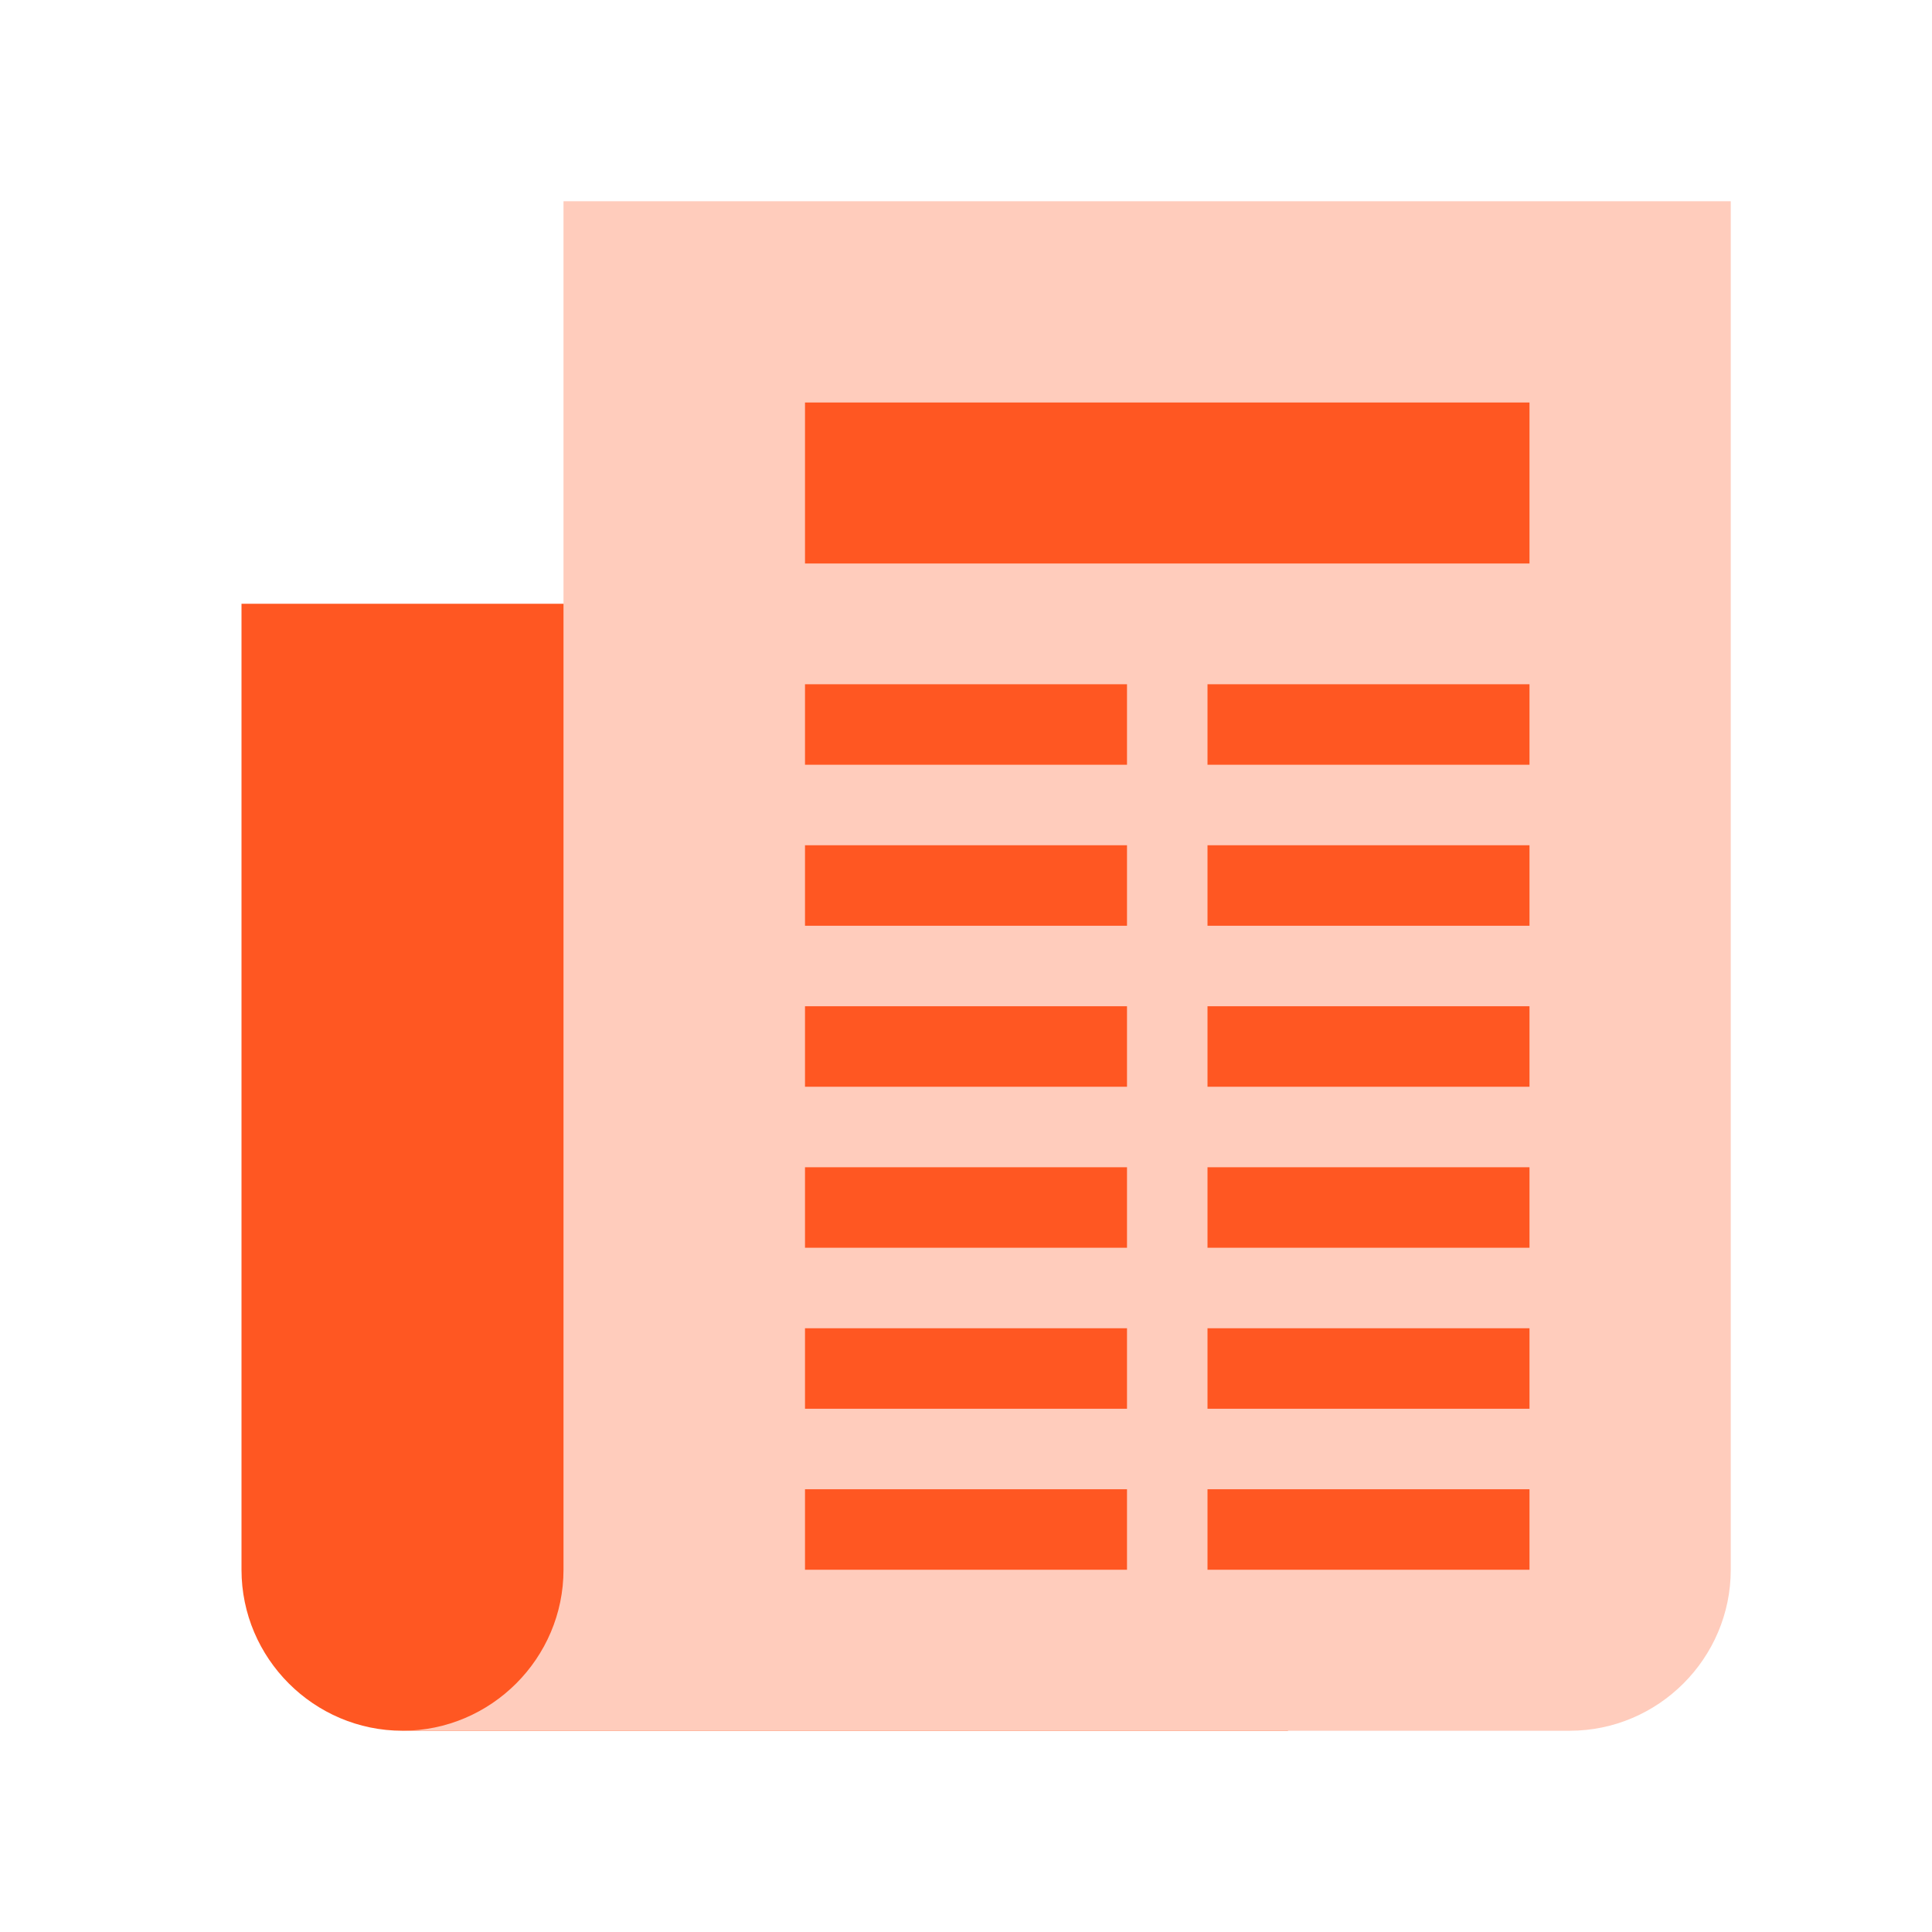
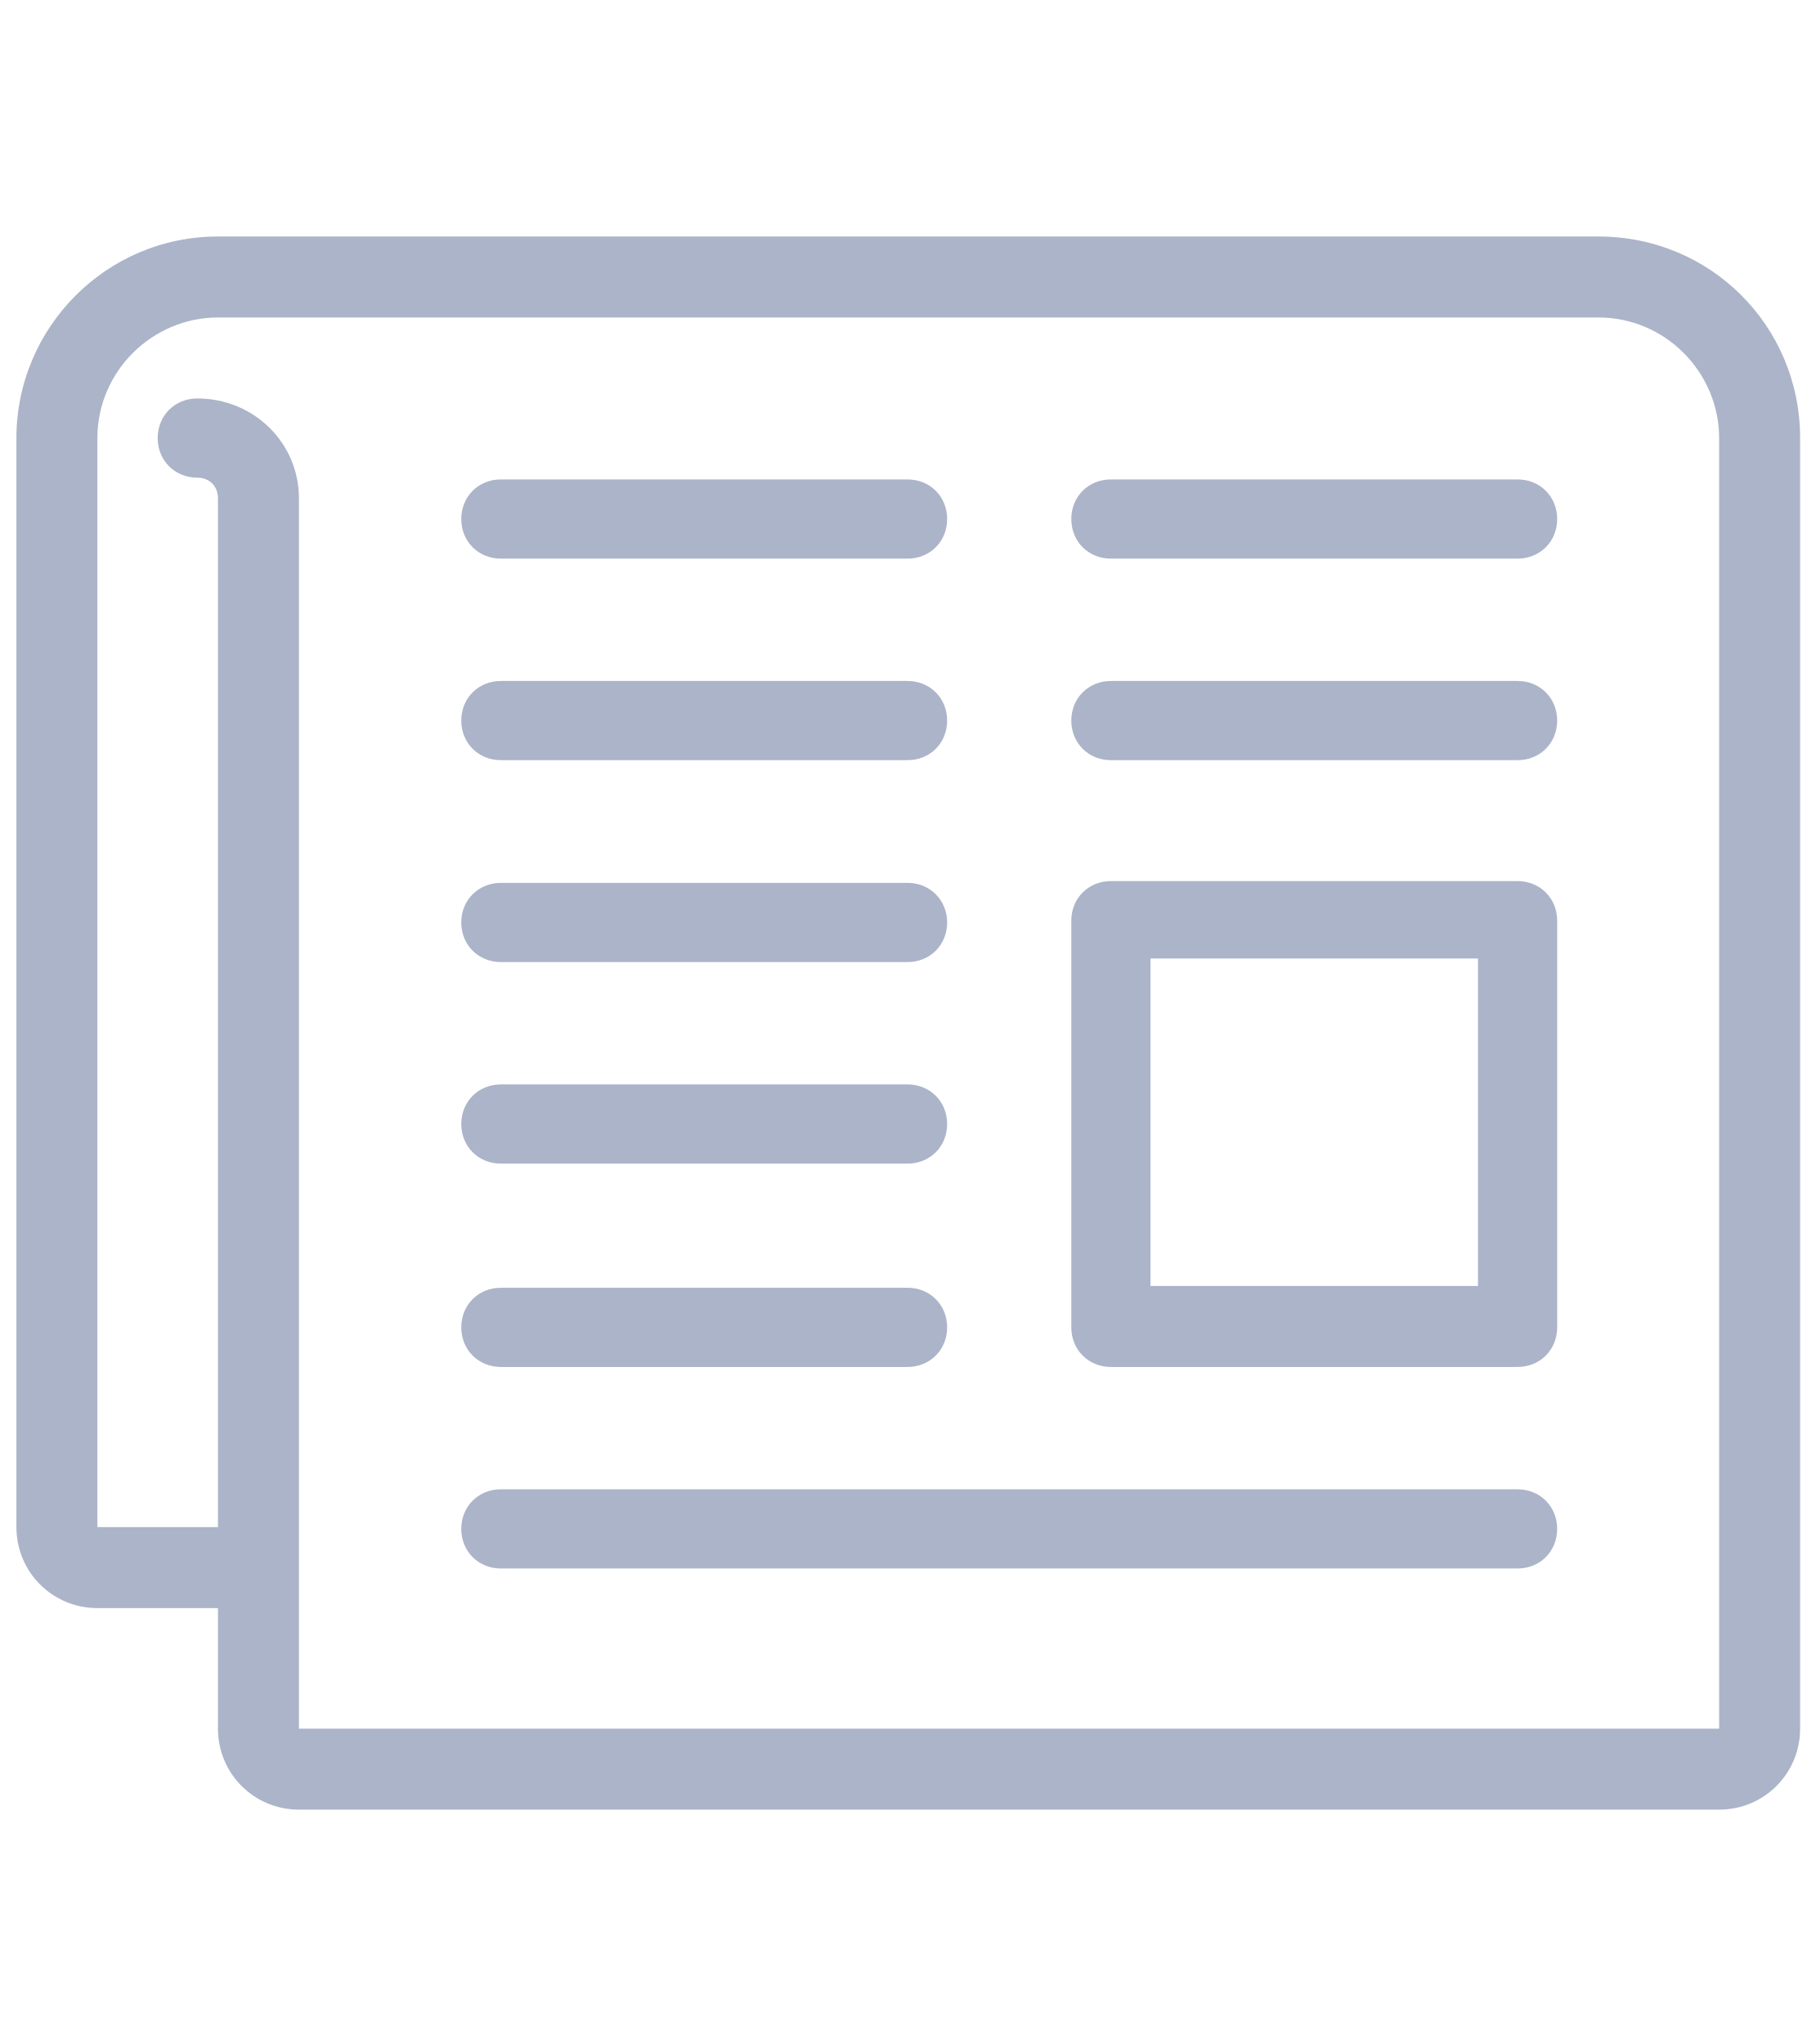
- <svg xmlns="http://www.w3.org/2000/svg" width="24" height="24" viewBox="0 0 24 24" fill="none">
-   <path d="M16 7.5V21.5H5C3.9 21.5 3 20.6 3 19.5V7.5H16Z" fill="#FF5722" />
-   <path d="M7 2.5V19.5C7 20.6 6.1 21.5 5 21.5H19.5C20.6 21.5 21.5 20.6 21.5 19.5V2.5H7Z" fill="#FFCCBC" />
-   <path d="M10 5H19V7H10V5ZM10 8.5H14V9.5H10V8.5ZM15 8.5H19V9.5H15V8.5ZM10 10.5H14V11.5H10V10.5ZM15 10.5H19V11.5H15V10.5ZM10 12.5H14V13.5H10V12.5ZM15 12.5H19V13.5H15V12.5ZM10 14.5H14V15.5H10V14.5ZM15 14.5H19V15.5H15V14.5ZM10 16.5H14V17.5H10V16.5ZM15 16.5H19V17.5H15V16.5ZM10 18.5H14V19.5H10V18.5ZM15 18.5H19V19.5H15V18.5Z" fill="#FF5722" />
+ <svg xmlns="http://www.w3.org/2000/svg" id="News" viewBox="0 0 50.9 57.3">
+   <defs>
+     <style>
+       .cls-1 {
+         fill: #acb4c9;
+       }
+     </style>
+   </defs>
+   <path class="cls-1" d="M31.14,15.66h11.4c.63,0,1.11-.48,1.11-1.11s-.48-1.11-1.11-1.11h-11.4c-.63,0-1.11.48-1.11,1.11s.48,1.11,1.11,1.11" />
+   <path class="cls-1" d="M14.04,15.66h11.4c.63,0,1.11-.48,1.11-1.11s-.48-1.11-1.11-1.11h-11.4c-.63,0-1.11.48-1.11,1.11s.48,1.11,1.11,1.11" />
+   <path class="cls-1" d="M14.04,43.97h28.5c.63,0,1.11-.48,1.11-1.11s-.48-1.11-1.11-1.11H14.04c-.63,0-1.11.48-1.11,1.11s.48,1.11,1.11,1.11" />
+   <path class="cls-1" d="M14.04,38.32h11.4c.63,0,1.11-.48,1.11-1.11s-.48-1.11-1.11-1.11h-11.4c-.63,0-1.11.48-1.11,1.11s.48,1.11,1.11,1.11" />
+   <path class="cls-1" d="M14.04,32.62h11.4c.63,0,1.11-.48,1.11-1.11s-.48-1.11-1.11-1.11h-11.4c-.63,0-1.11.48-1.11,1.11s.48,1.11,1.11,1.11" />
+   <path class="cls-1" d="M14.04,26.97h11.4c.63,0,1.11-.48,1.11-1.11s-.48-1.11-1.11-1.11h-11.4c-.63,0-1.11.48-1.11,1.11s.48,1.11,1.11,1.11" />
+   <path class="cls-1" d="M14.04,21.31h11.4c.63,0,1.11-.48,1.11-1.11s-.48-1.11-1.11-1.11h-11.4c-.63,0-1.11.48-1.11,1.11s.48,1.11,1.11,1.11" />
+   <path class="cls-1" d="M31.14,21.31h11.4c.63,0,1.11-.48,1.11-1.11s-.48-1.11-1.11-1.11h-11.4c-.63,0-1.11.48-1.11,1.11s.48,1.11,1.11,1.11" />
+   <path class="cls-1" d="M31.14,38.32h11.4c.63,0,1.11-.48,1.11-1.11v-11.4c0-.63-.48-1.11-1.11-1.11h-11.4c-.63,0-1.11.48-1.11,1.11v11.4c0,.63.48,1.11,1.11,1.11M32.25,26.87h9.18v9.18h-9.18v-9.18Z" />
+   <path class="cls-1" d="M2.73,45.08h3.38v3.38c0,1.26,1.01,2.27,2.27,2.27h39.81c1.26,0,2.27-1.01,2.27-2.27V12.28c0-3.14-2.51-5.65-5.65-5.65H6.11C2.97,6.63.46,9.19.46,12.28v30.53c0,1.26,1.01,2.27,2.27,2.27M2.73,12.28c0-1.88,1.55-3.38,3.38-3.38h38.7c1.88,0,3.38,1.55,3.38,3.38v36.18H8.38V13.97c0-1.55-1.26-2.8-2.85-2.8-.63,0-1.11.48-1.11,1.11s.48,1.11,1.11,1.11c.34,0,.58.24.58.58v28.84h-3.38V12.28Z" />
</svg>
